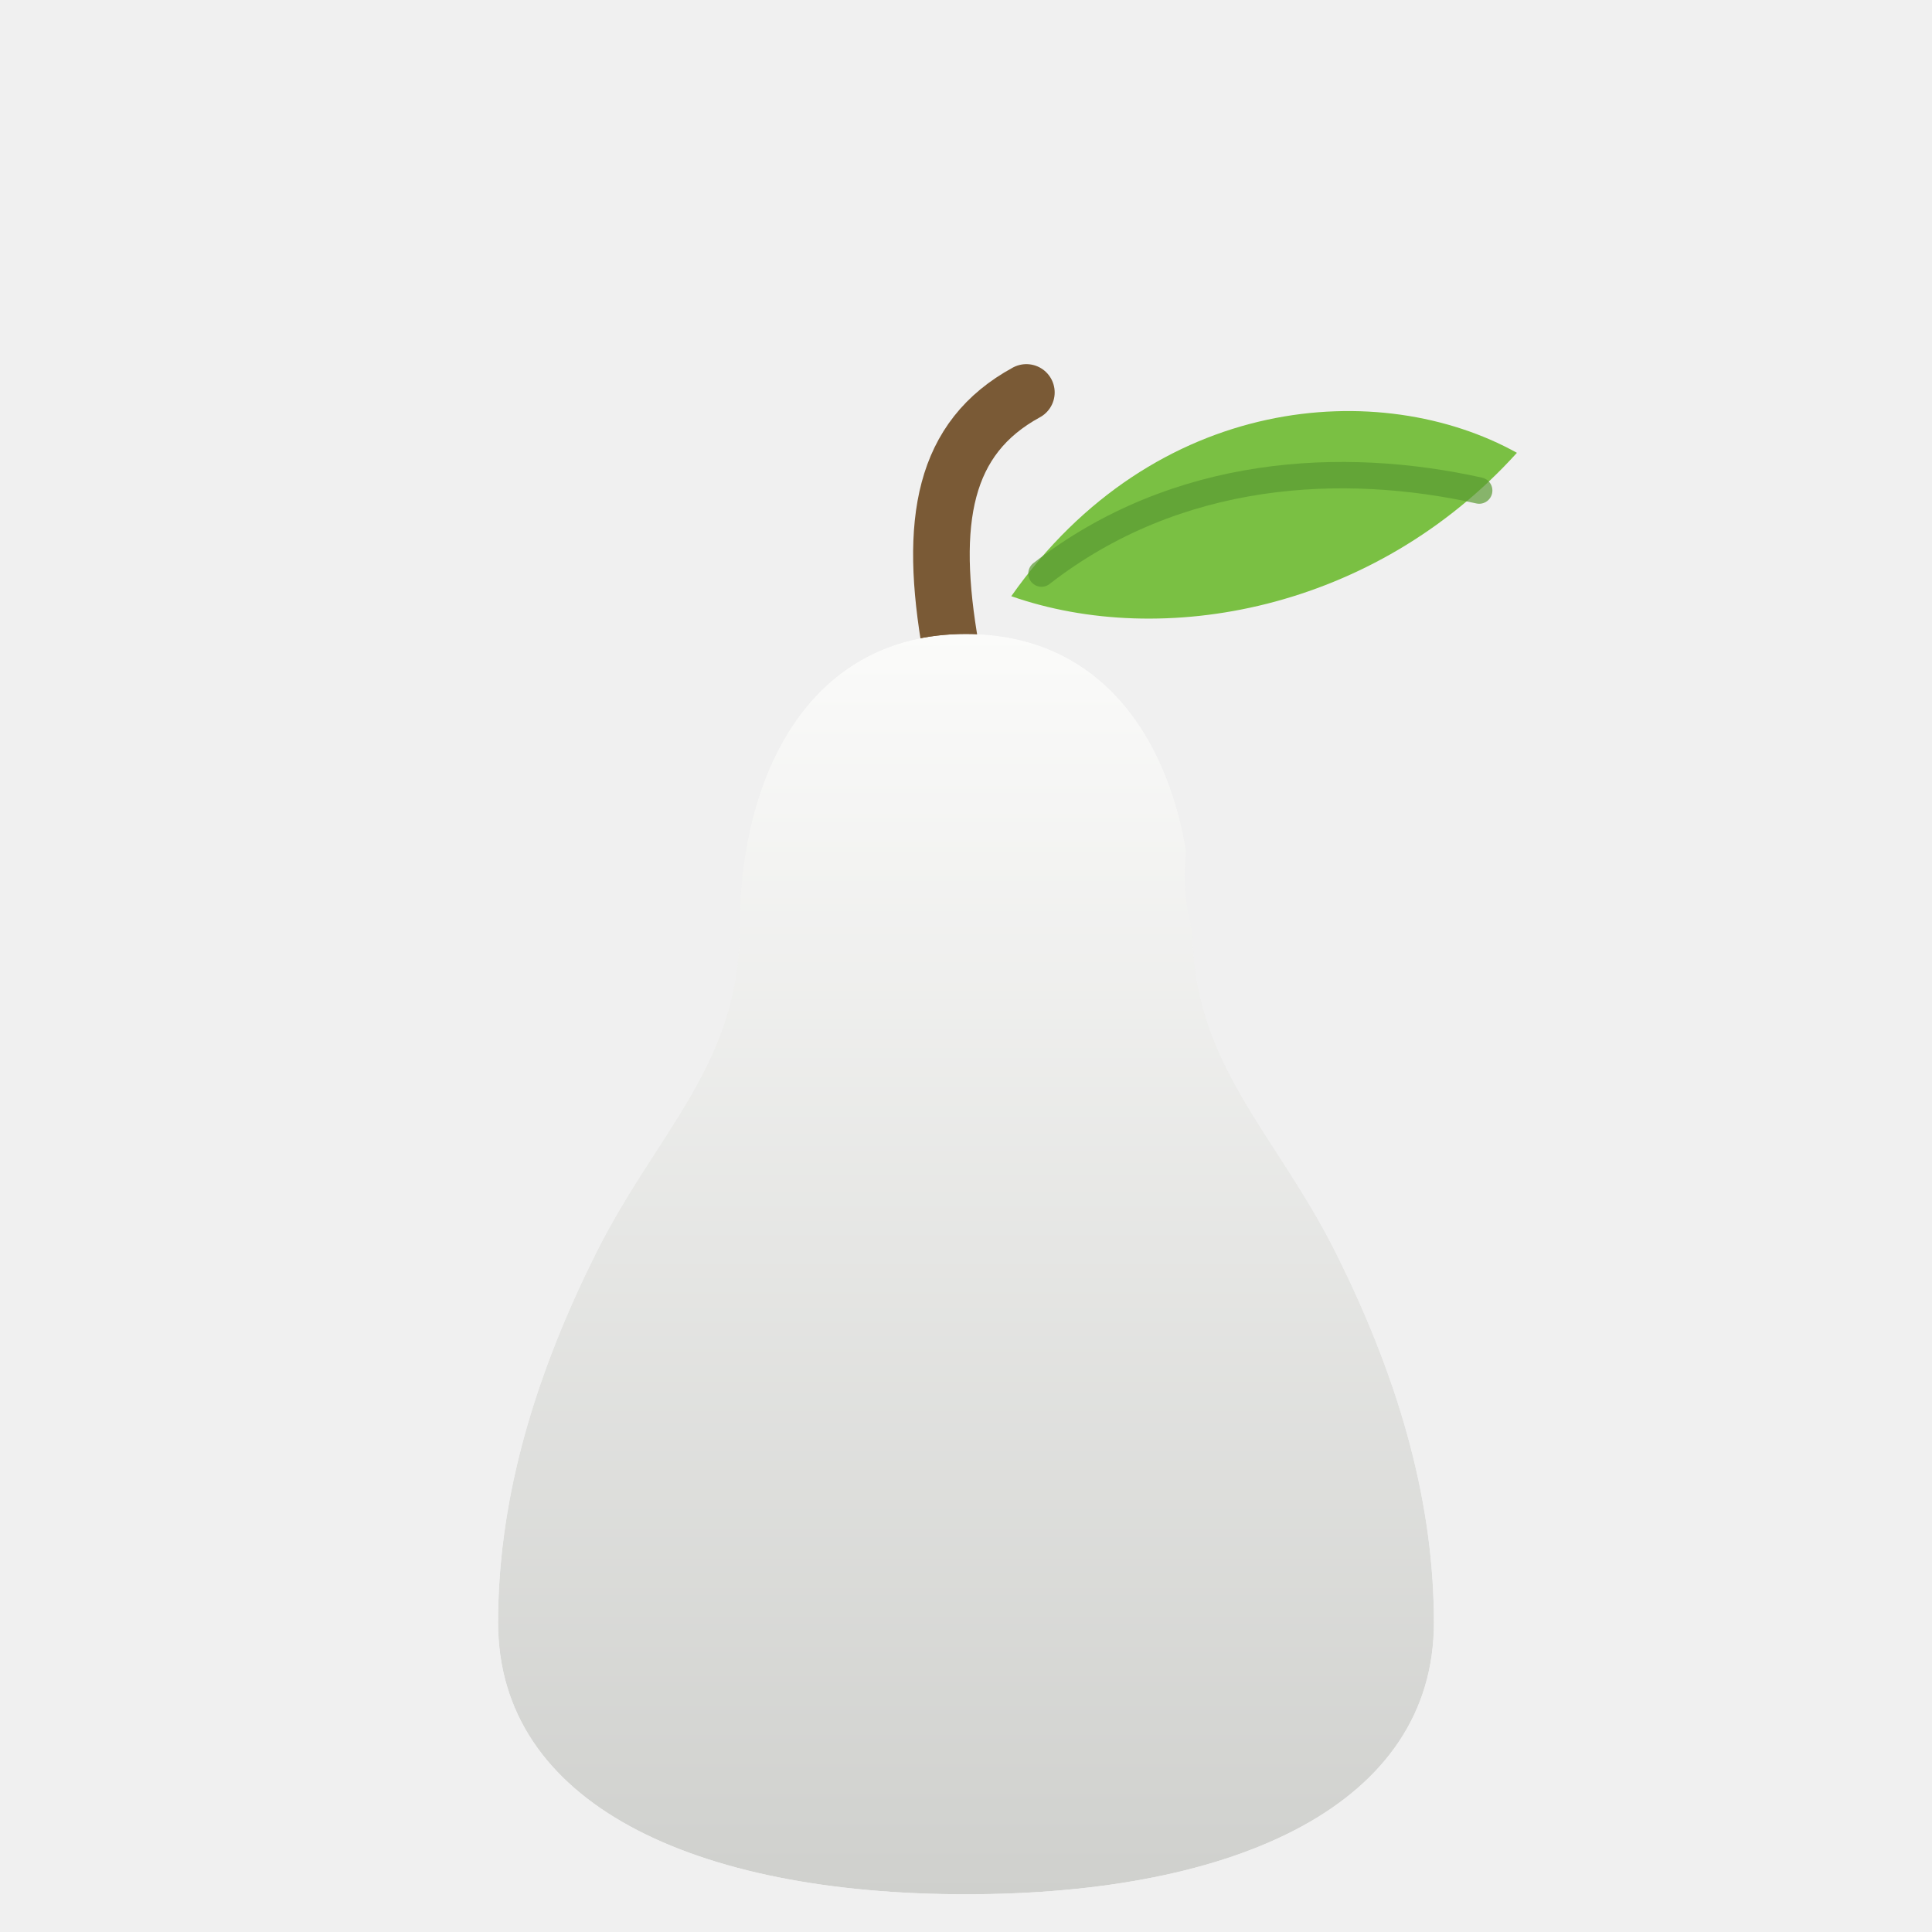
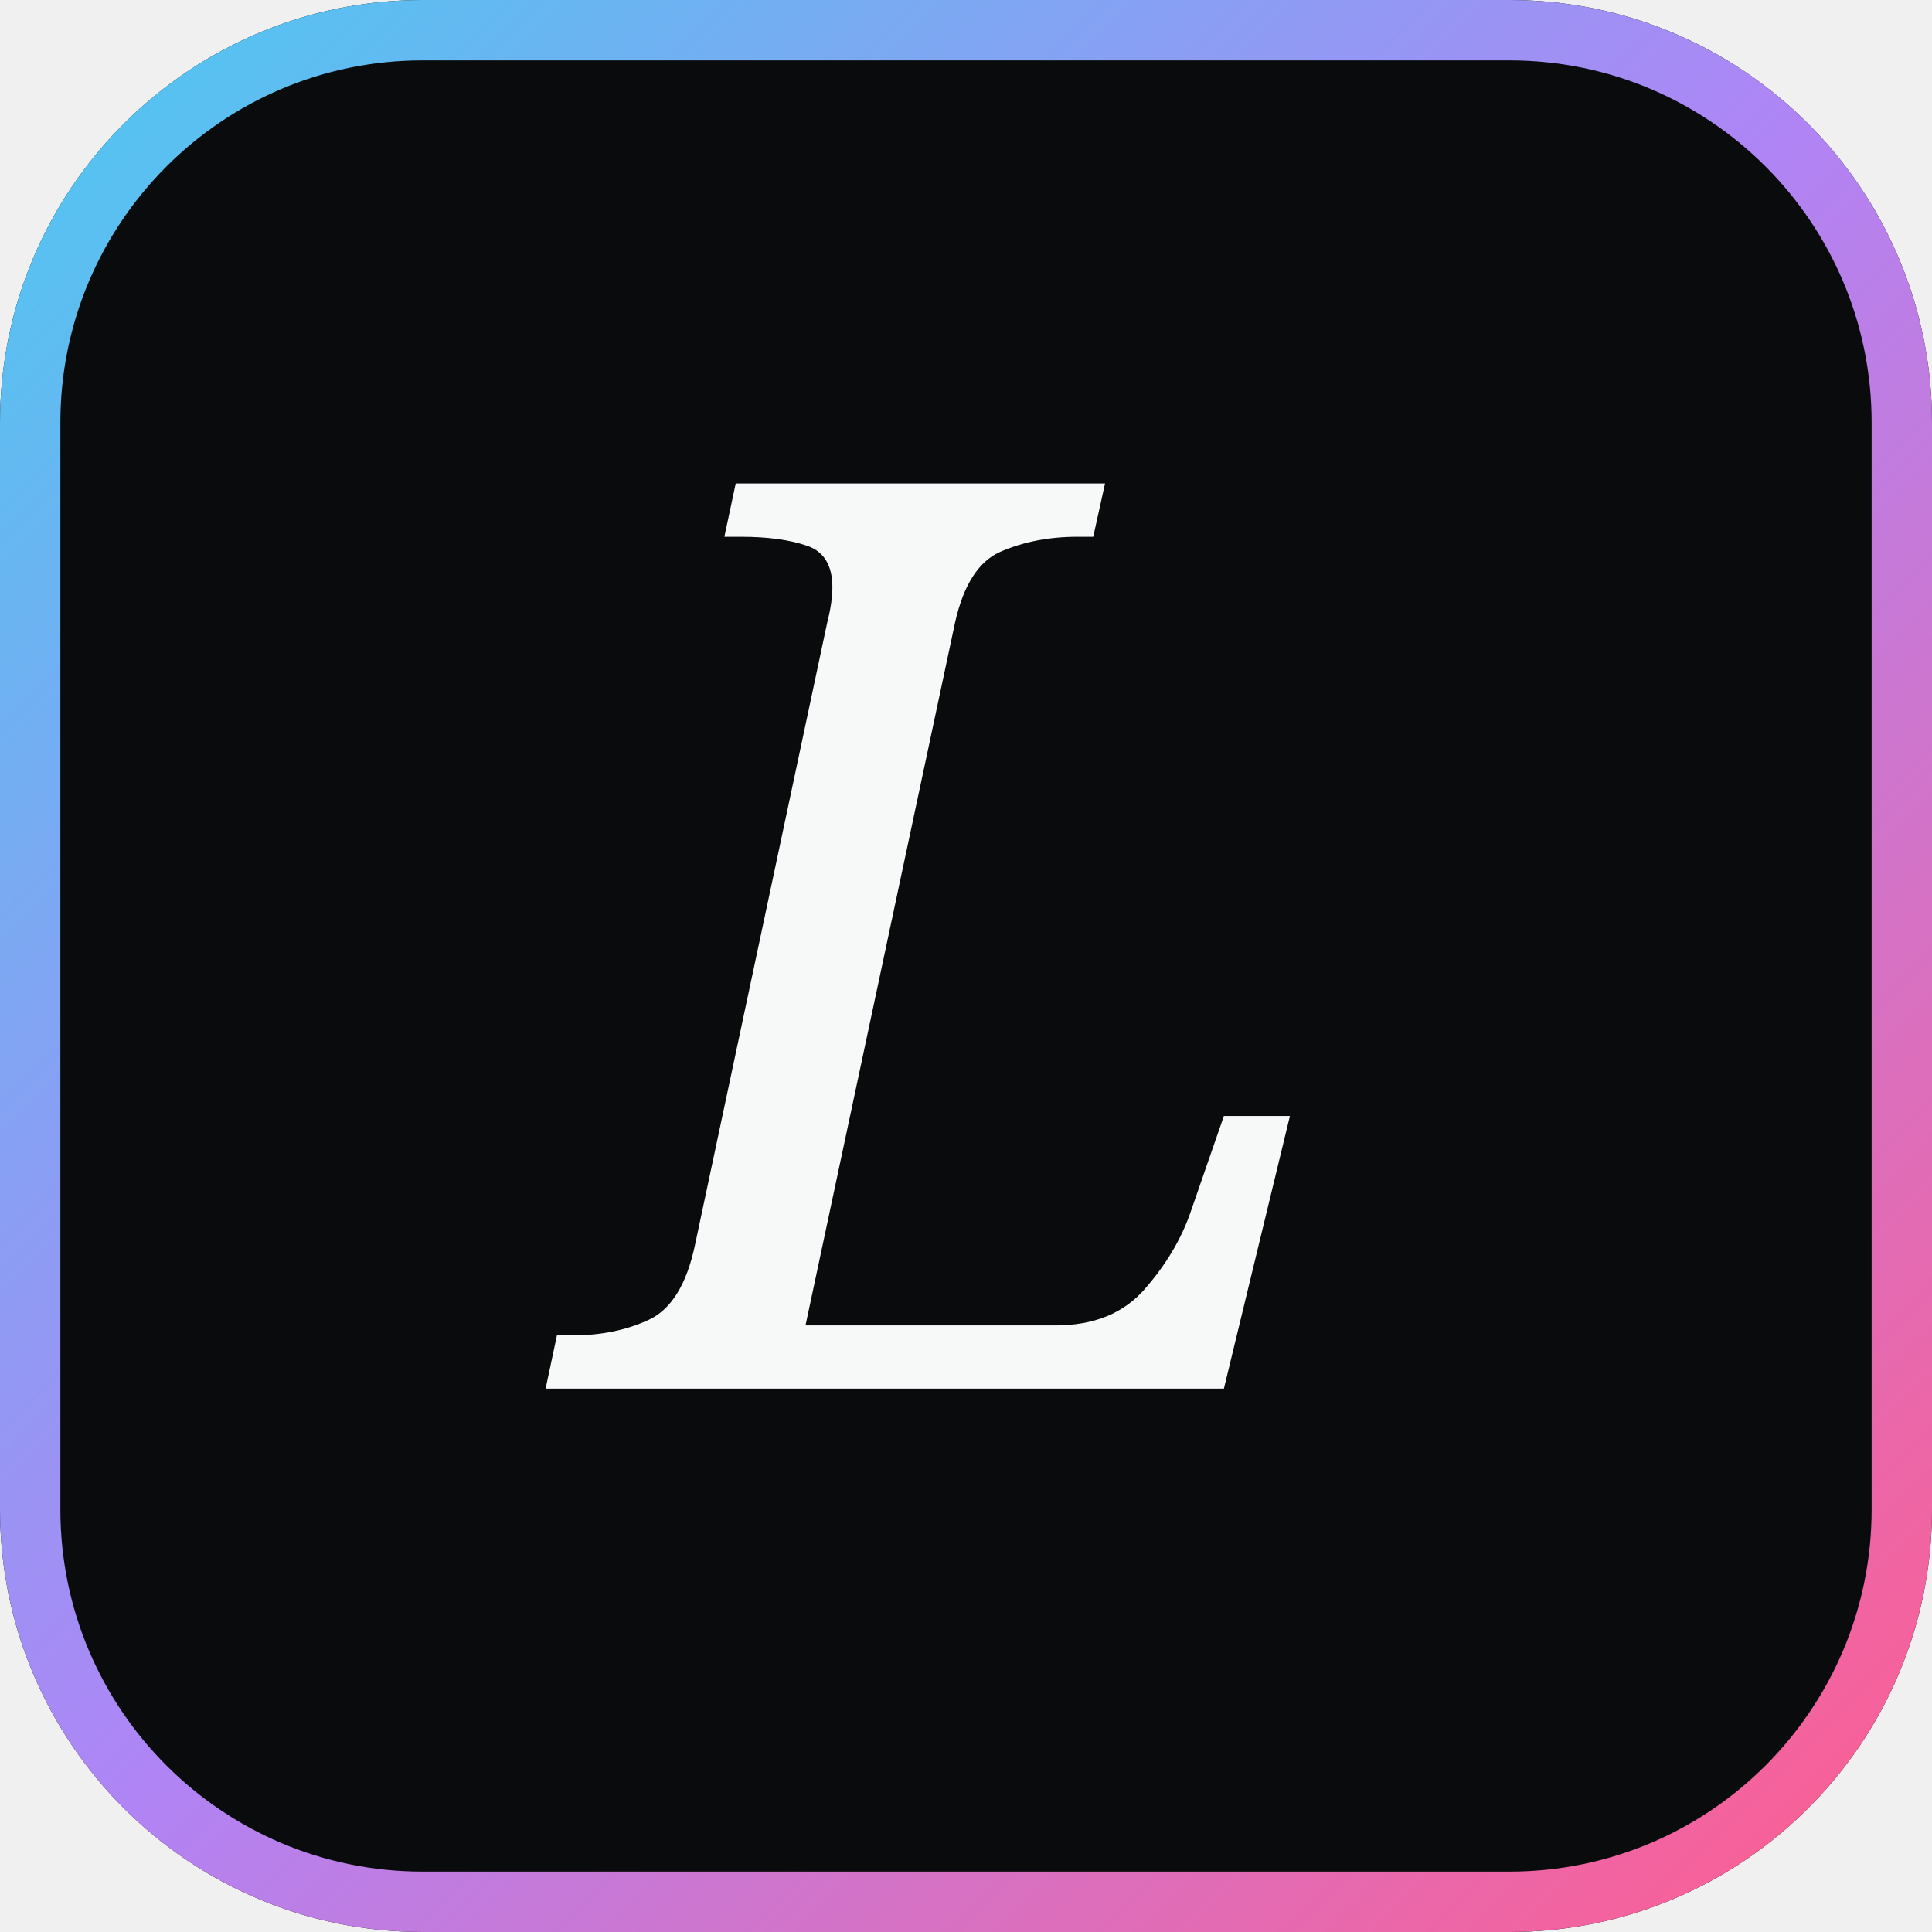
- <svg xmlns="http://www.w3.org/2000/svg" viewBox="0 0 512 512">
+ <svg xmlns="http://www.w3.org/2000/svg" viewBox="0 0 64 64">
  <defs>
-     <linearGradient id="g-pear" x1="0" y1="0" x2="0" y2="1">
-       <stop offset="0" stop-color="#fbfbfa" />
-       <stop offset="1" stop-color="#cfd0cd" />
+     <linearGradient id="g" x1="0" y1="0" x2="1" y2="1">
+       <stop offset="0" stop-color="#4CC9F0" />
+       <stop offset=".5" stop-color="#B084F5" />
+       <stop offset="1" stop-color="#FF5D8F" />
    </linearGradient>
-     <mask id="m-pear">
-       <rect width="512" height="512" fill="#000" />
-       <path d="M256 168 C214 168 196 206 196 246 C196 282 174 300 158 332 C140 368 132 400 132 430 C132 478 184 502 256 502 C328 502 380 478 380 430 C380 400 372 368 354 332 C338 300 316 282 316 246 C316 206 298 168 256 168 Z" fill="#fff" />
-       <circle cx="372" cy="232" r="58" fill="#000" />
-     </mask>
  </defs>
-   <path d="M268 158 C306 104 366 100 402 120 C364 162 308 172 268 158 Z" fill="#7ac043" />
-   <path d="M276 152 C312 124 356 122 392 130" stroke="#5a9a32" stroke-width="7" fill="none" stroke-linecap="round" opacity=".7" />
-   <path d="M252 172 C246 138 250 116 272 104" stroke="#7a5a36" stroke-width="15" fill="none" stroke-linecap="round" />
-   <path d="M256 168 C214 168 196 206 196 246 C196 282 174 300 158 332 C140 368 132 400 132 430 C132 478 184 502 256 502 C328 502 380 478 380 430 C380 400 372 368 354 332 C338 300 316 282 316 246 C316 206 298 168 256 168 Z" fill="url(#g-pear)" mask="url(#m-pear)" />
+   <rect width="64" height="64" rx="14" fill="#0a0b0d" />
+   <rect x="1" y="1" width="62" height="62" rx="13" fill="none" stroke="url(#g)" stroke-width="2" />
+   <text x="32" y="46" text-anchor="middle" font-family="Instrument Serif, Georgia, serif" font-style="italic" font-size="42" fill="#f7f8f8">L</text>
</svg>
